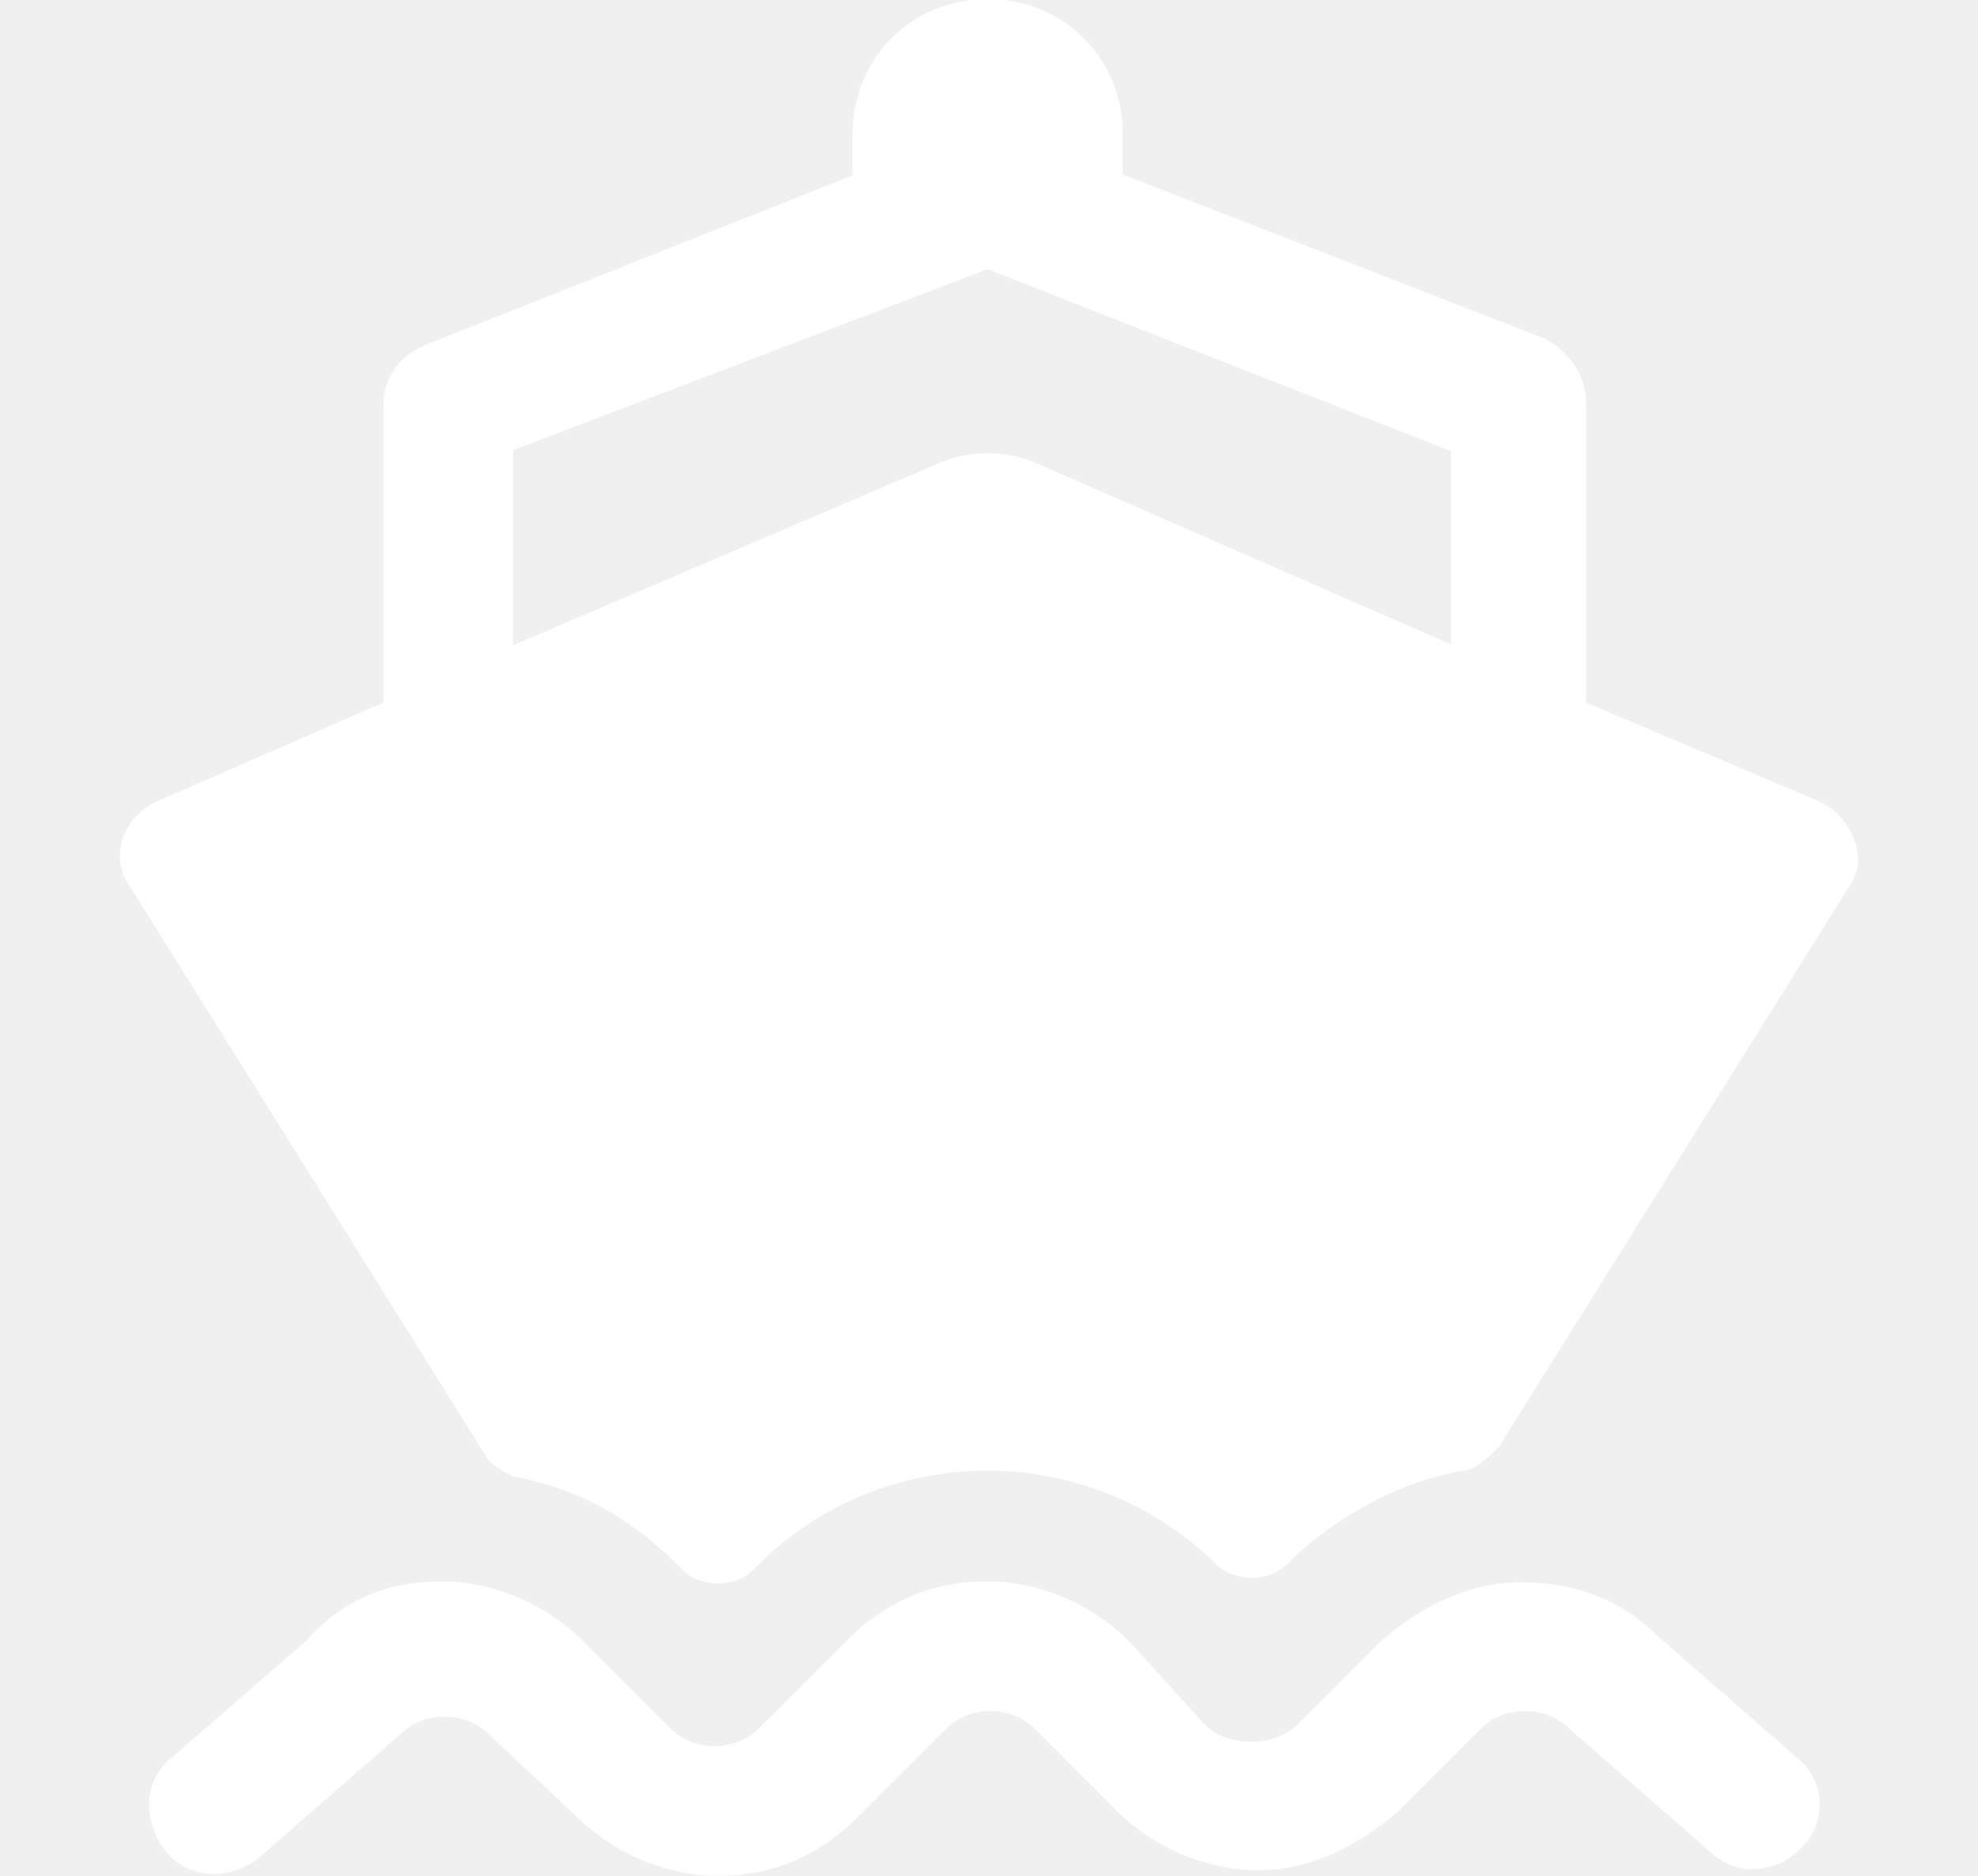
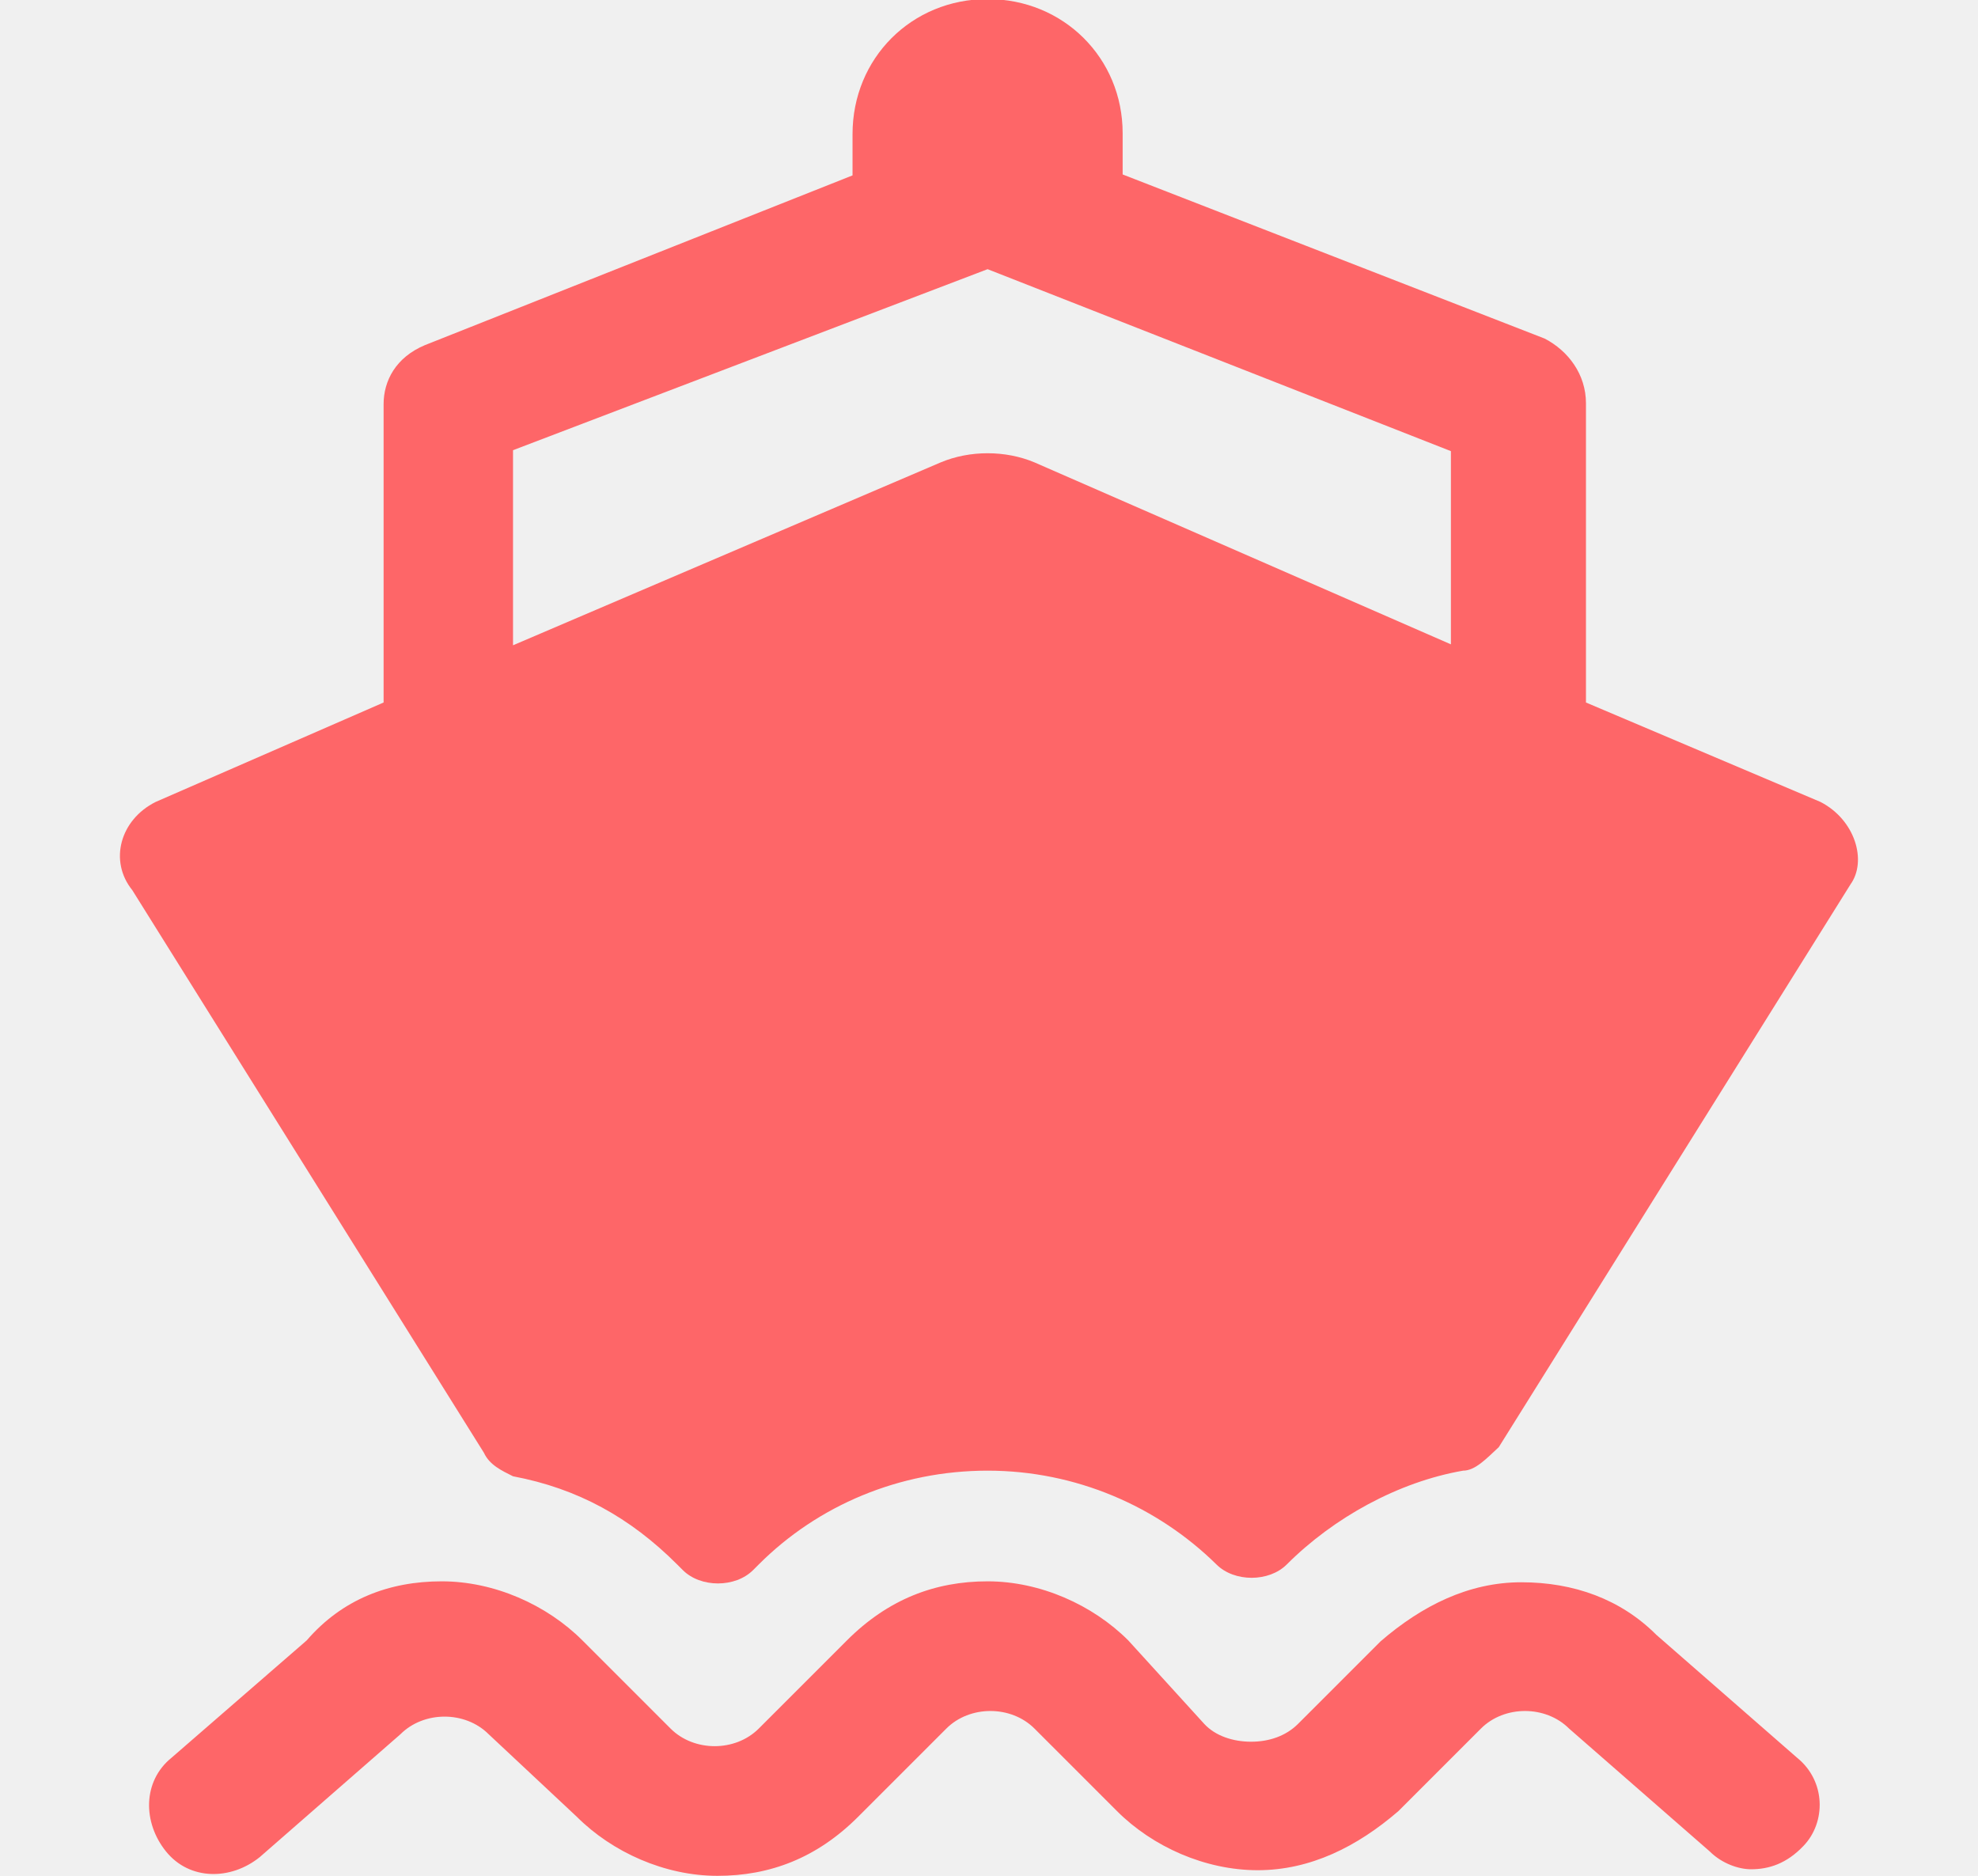
<svg xmlns="http://www.w3.org/2000/svg" version="1.1" id="图层_1" x="0px" y="0px" viewBox="0 0 210.9 200" style="enable-background:new 0 0 210.9 200;" xml:space="preserve">
  <style type="text/css">
- 	.st0{fill:#FFFFFF;}
+ 	.st0{fill:#FE6668;}
</style>
  <path class="st0" d="M191.6,187.4l-15-13.1c-3.8-3.8-8.8-5.6-14.4-5.6s-10.6,2.5-15,6.3l-8.8,8.8c-1.3,1.3-3.1,1.9-5,1.9  c-1.9,0-3.8-0.6-5-1.9l-8.1-8.9c-3.8-3.8-9.4-6.3-15-6.3s-10.6,1.9-15,6.3l-9.4,9.4c-2.5,2.5-6.9,2.5-9.4,0l-9.4-9.4  c-3.8-3.8-9.4-6.3-15-6.3s-10.6,1.9-14.4,6.3l-14.4,12.5c-3.1,2.5-3.1,6.9-0.6,10s6.9,3.1,10,0.6l15-13.1c2.5-2.5,6.9-2.5,9.4,0  l9.4,8.8c3.8,3.8,9.4,6.3,15,6.3s10.6-1.9,15-6.3l9.4-9.4c2.5-2.5,6.9-2.5,9.4,0l8.8,8.8c3.8,3.8,9.4,6.3,15,6.3s10.6-2.5,15-6.3  l8.8-8.8c2.5-2.5,6.9-2.5,9.4,0l15,13.1c1.3,1.3,3.1,1.9,4.4,1.9c1.9,0,3.8-0.6,5.6-2.5C194.7,194.3,194.7,189.9,191.6,187.4  L191.6,187.4z" />
  <path class="st0" d="M194.1,85.5l-25-10.6V43c0-3.1-1.9-5.6-4.4-6.9l-45-17.5v-4.4c0-8-6.3-14.3-14.4-14.3S90.9,6.2,90.9,14.3v4.4  L45.3,36.8c-3.1,1.3-4.4,3.8-4.4,6.3v31.8L16.6,85.5c-3.8,1.9-5,6.3-2.5,9.4l37.5,60c0.6,1.3,1.9,1.9,3.1,2.5  c6.9,1.3,12.5,4.4,17.5,9.4l0.6,0.6c1.9,1.9,5.6,1.9,7.5,0l0.6-0.6c6.3-6.3,15-10,24.4-10s18.1,3.8,24.4,10c1.9,1.9,5.6,1.9,7.5,0  c5-5,11.9-8.8,18.8-10c1.3,0,2.5-1.3,3.8-2.5l37.5-60C199.1,91.8,197.8,87.4,194.1,85.5z M110.3,49.3c-3.1-1.3-6.9-1.3-10,0  L54.7,68.8V48l50.6-19.3l49.4,19.4v20.6L110.3,49.3z" />
</svg>
